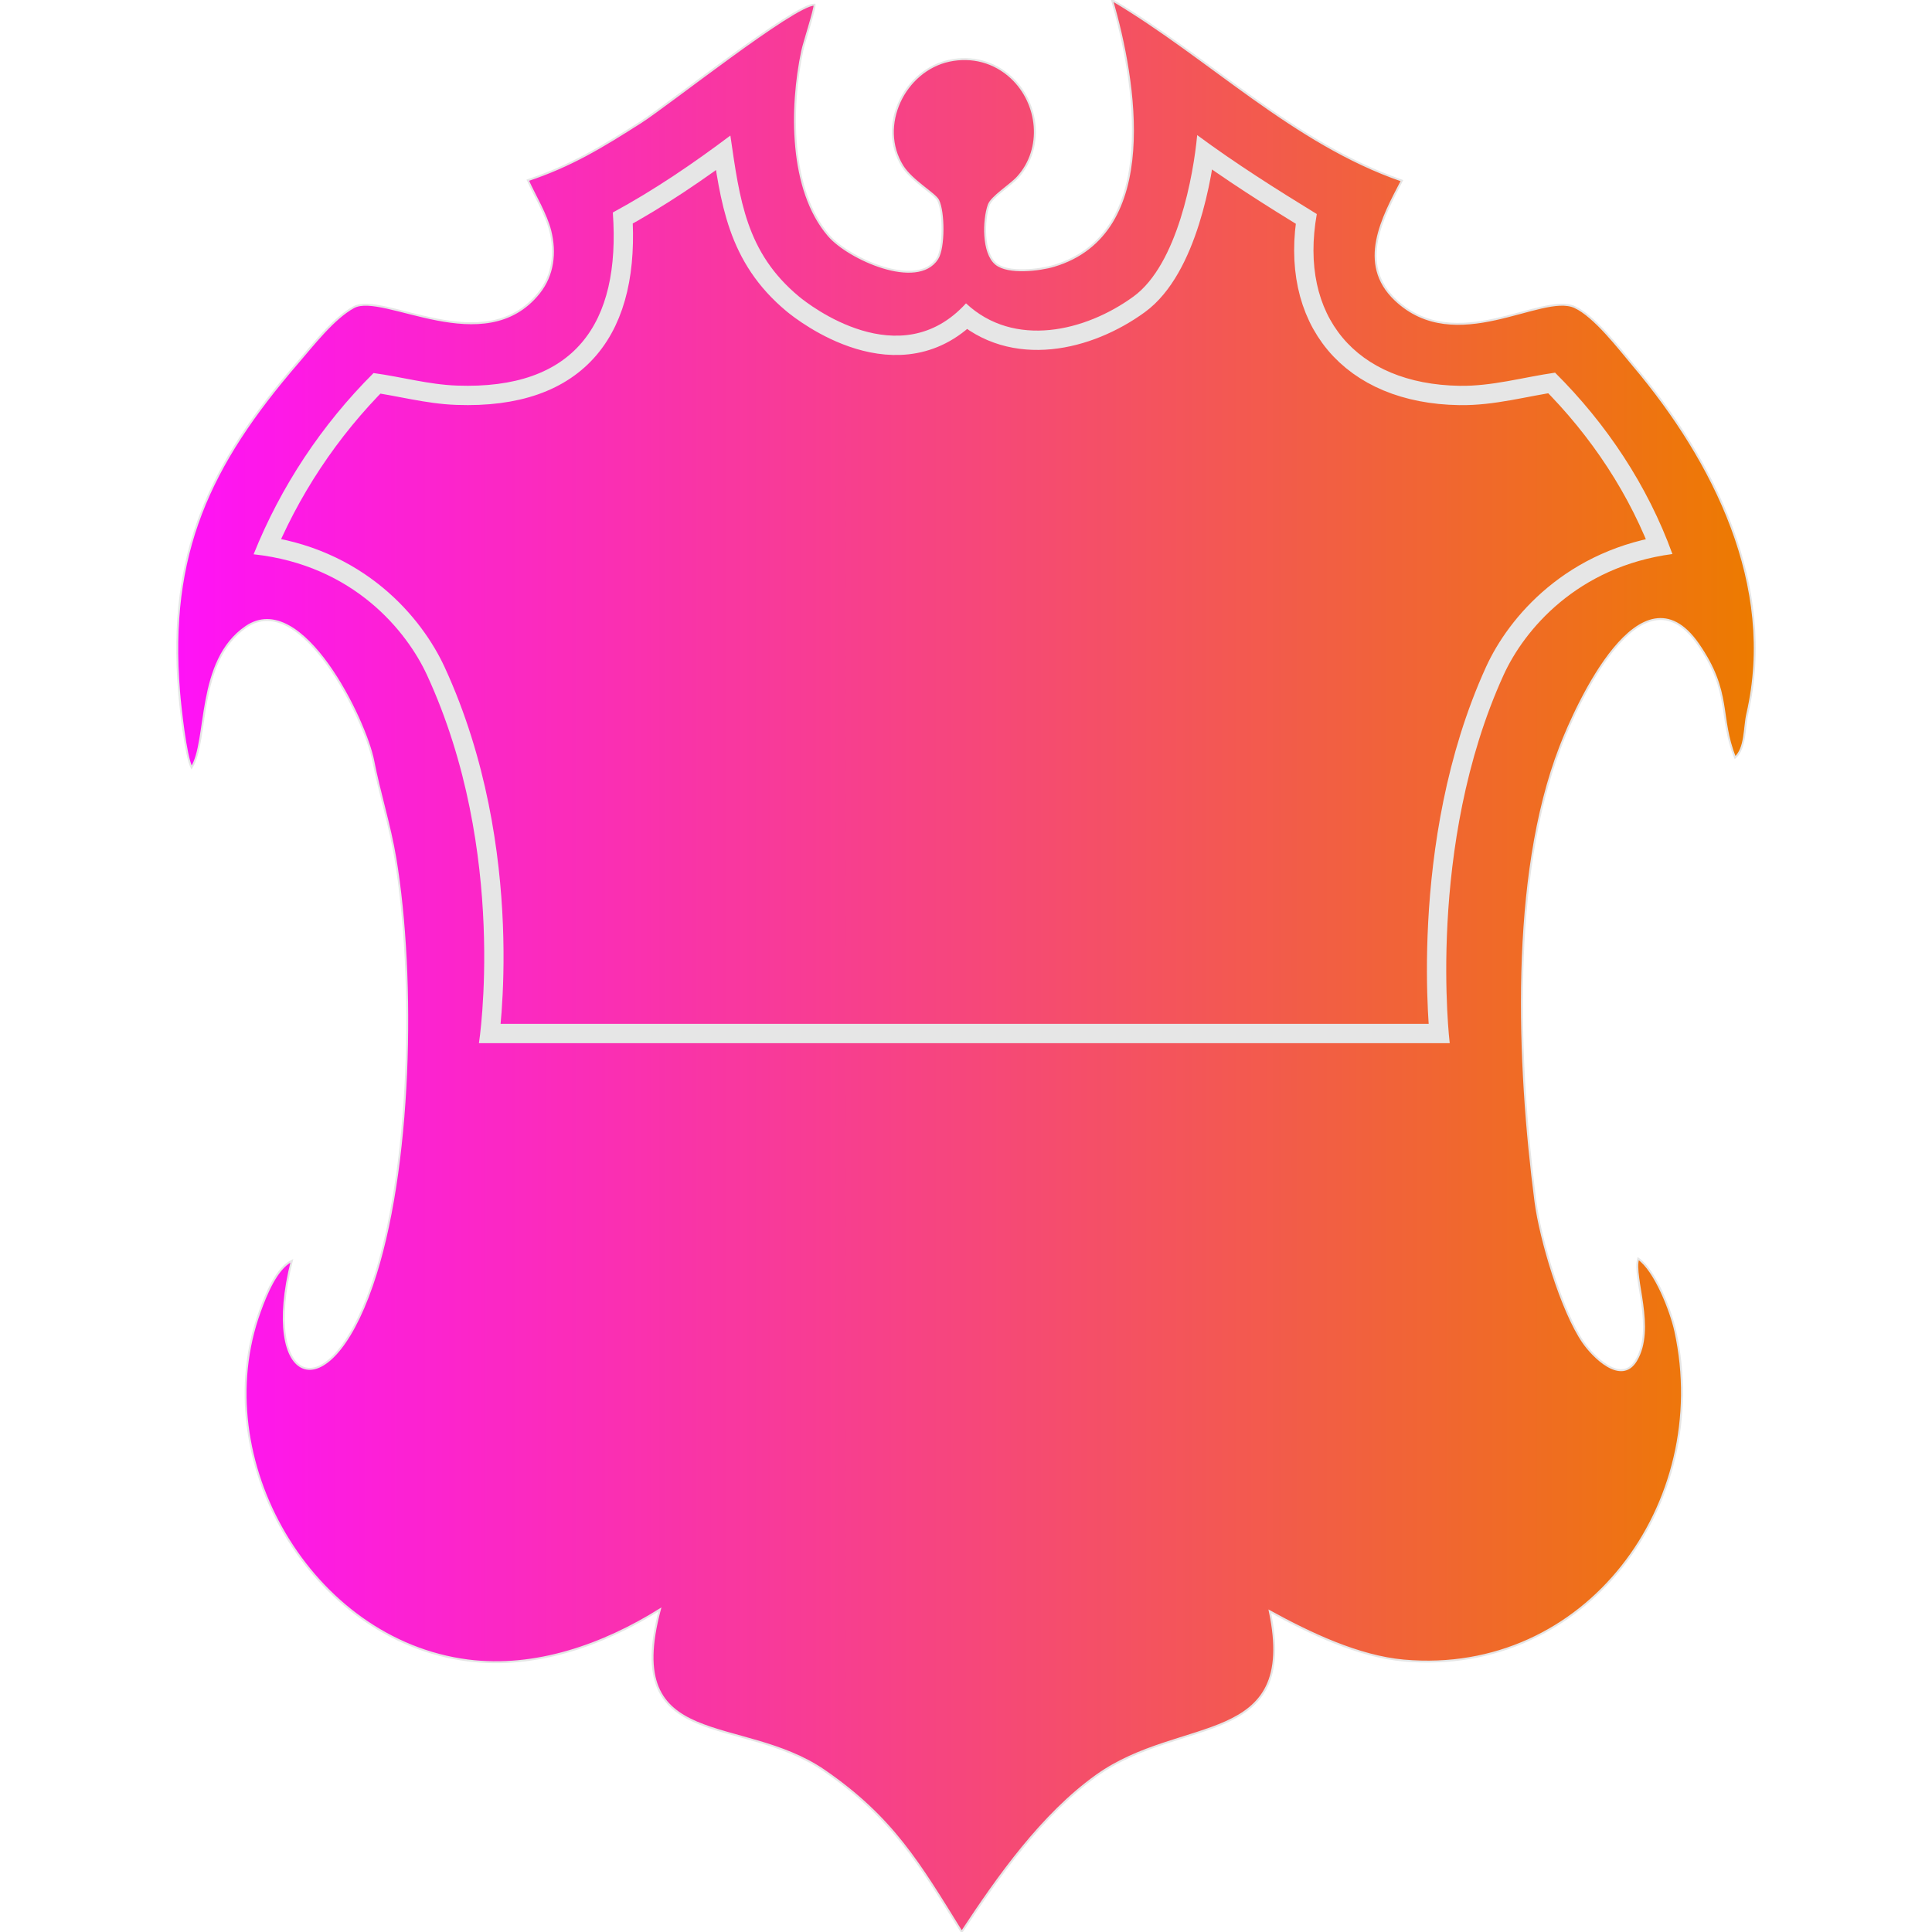
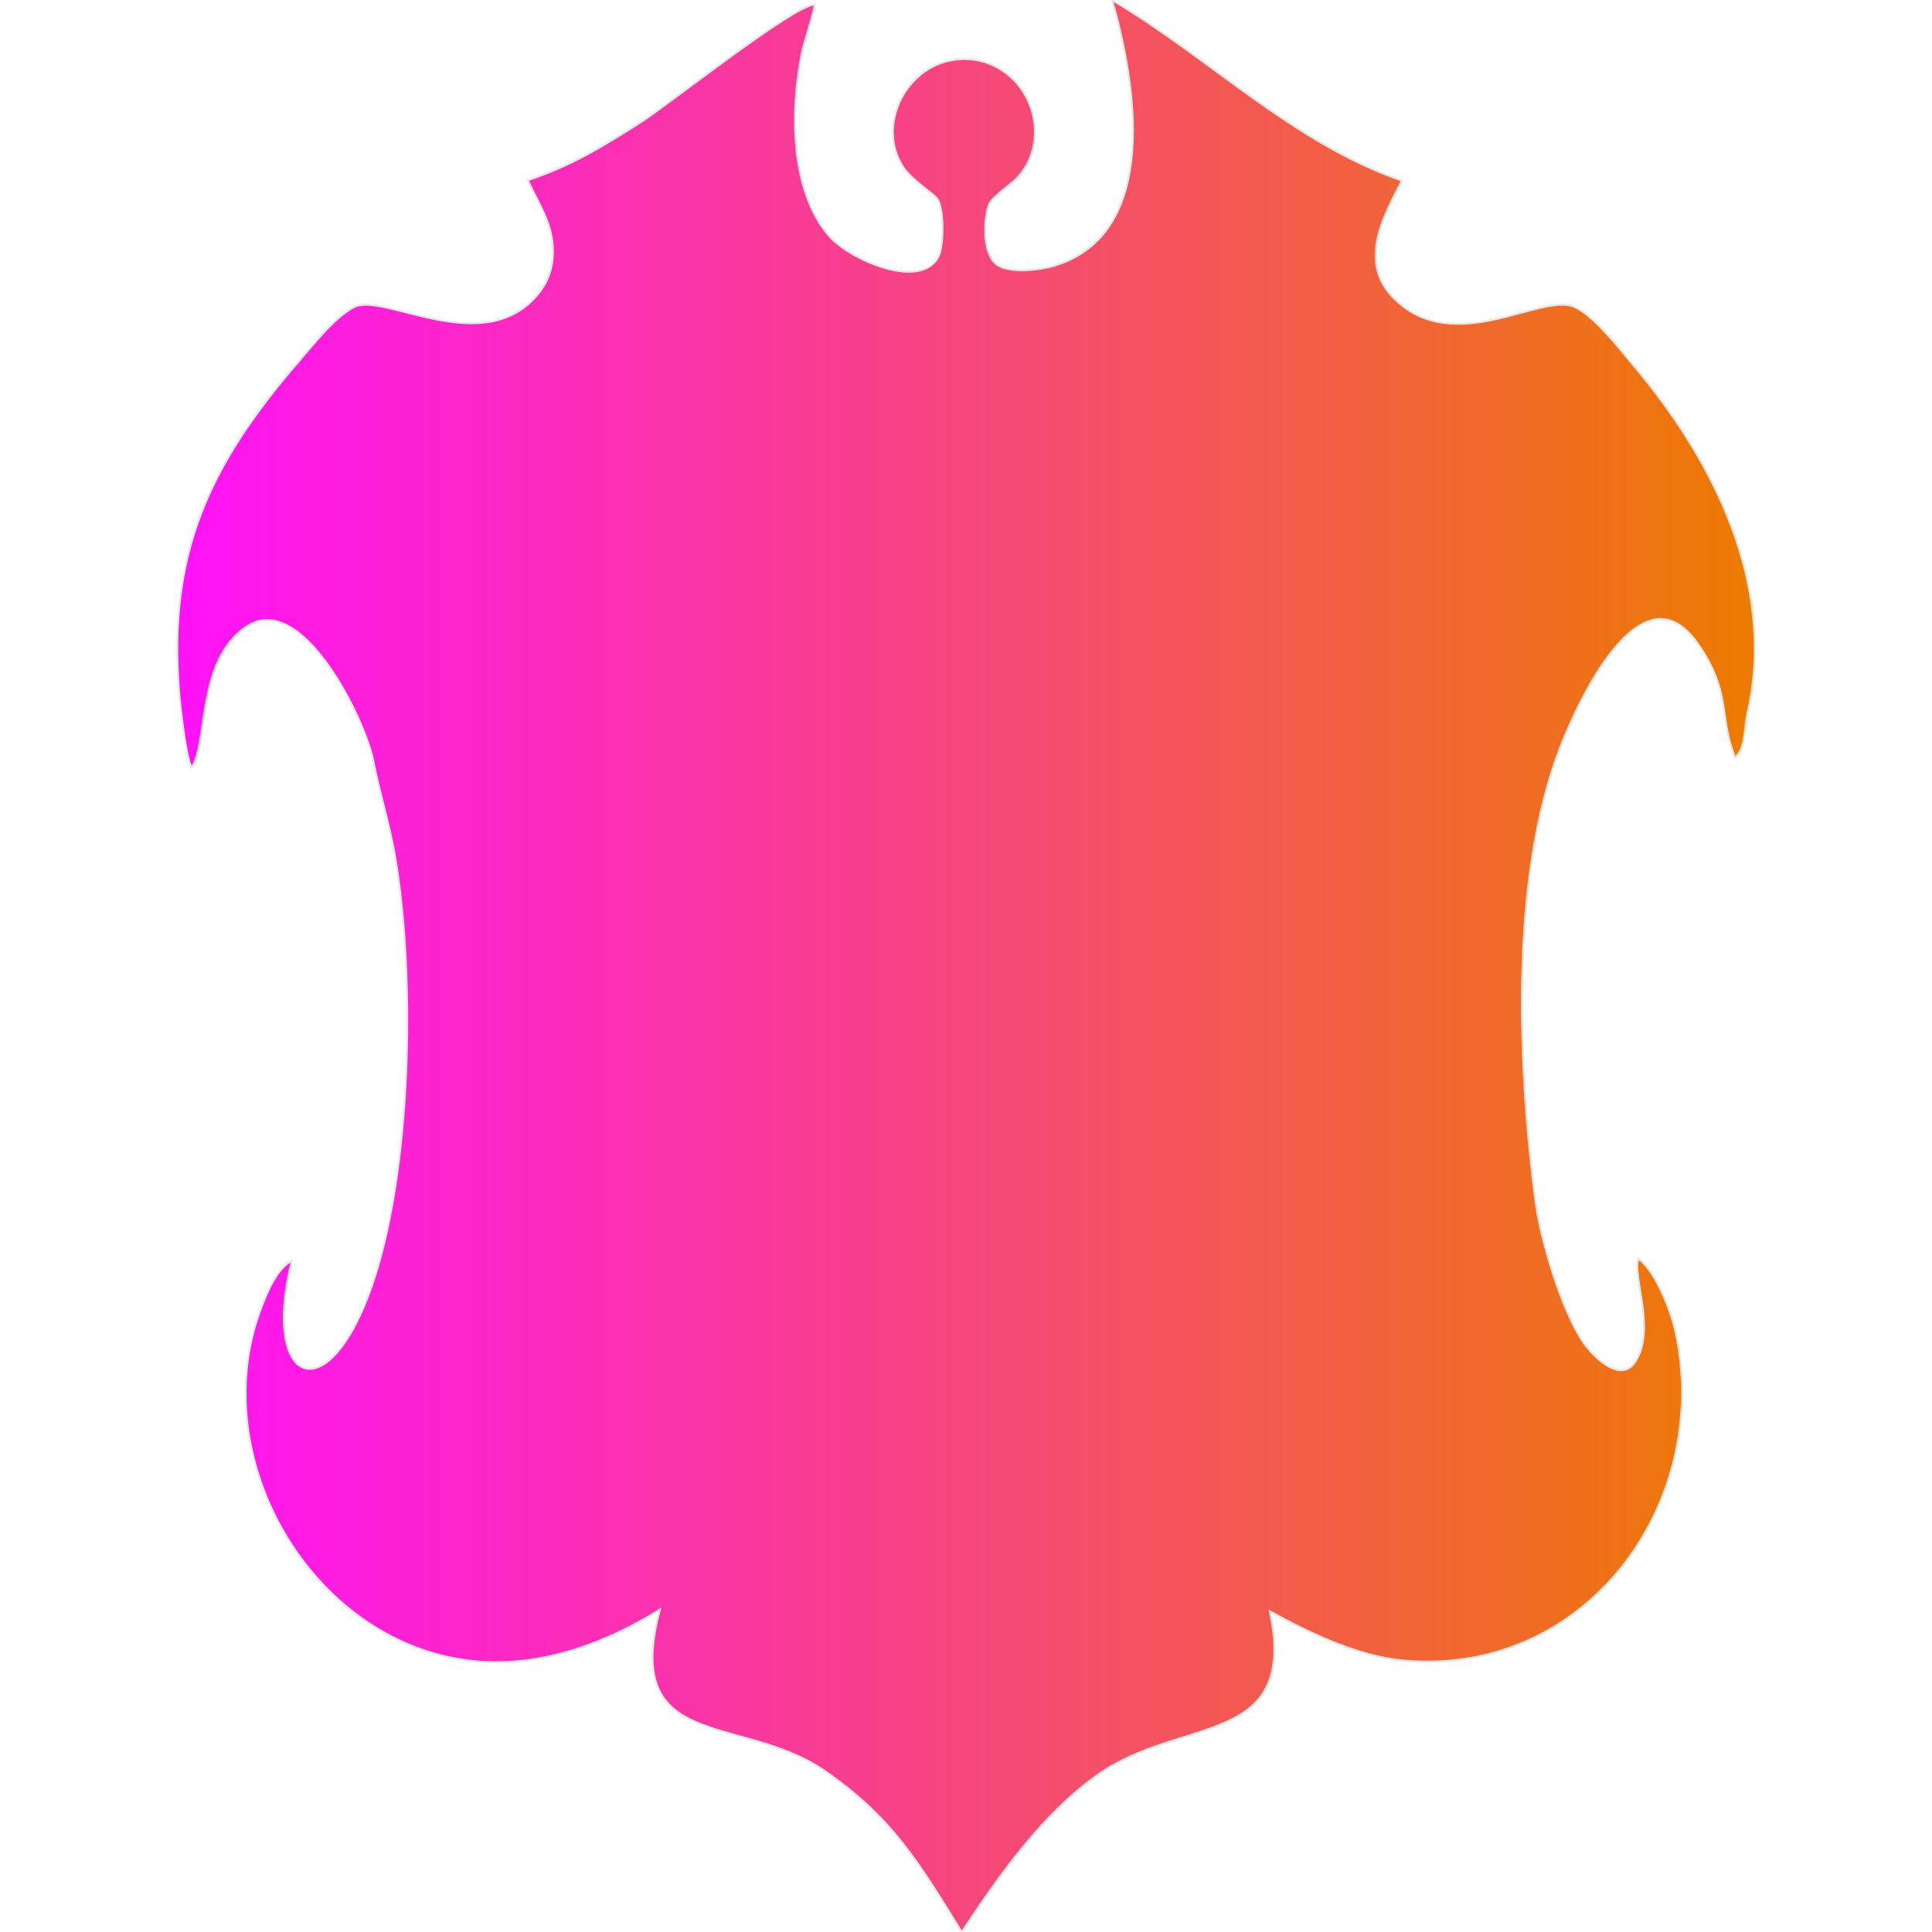
<svg xmlns="http://www.w3.org/2000/svg" viewBox="0 0 1000 1000">
  <defs>
    <style>
      .cls-1{fill:url(#Magenta_to_Orange);stroke:#e6e6e6;stroke-miterlimit:10}
-       .cls-2{fill:none;stroke:#e6e6e6;stroke-width:20;stroke-miterlimit:10}
-       .cls-3{fill:none}
+       .cls-2{fill:none}
    </style>
    <linearGradient id="Magenta_to_Orange" x1="91.744" y1="500" x2="908.256" y2="500" gradientUnits="userSpaceOnUse">
      <stop offset="0" stop-color="#ff12f7" />
      <stop offset="1" stop-color="#ed7b00" />
    </linearGradient>
-     <clipPath id="clip-path-1">
-       <path d="M750.372 539.954 C750.372 539.954 737.987 437.835 778.232 349.436 C788.932 325.933 816.4 293.333 865.641 286.763 C852.794 251.34 831.576 219.41 804.904 192.889 C788.299 195.263 772.338 199.977 755.392 199.696 C701.892 198.808 672.172 163.722 681.57 110.785 C660.483 97.856 639.556 84.641 619.657 69.925 C617.797 90.24 609.551 136.851 586.673 153.5 C561.694 171.679 524.903 180.281 500 157.006 C465.837 194.554 418.799 157.838 413.573 153.5 C386.1 130.699 382.862 103.253 378.038 70.158 C358.653 84.734 338.535 98.418 317.195 109.988 C321.37 167.812 297.142 201.777 236.544 199.58 C221.795 199.046 207.867 195.055 193.349 193.092 C166.573 219.772 145.322 251.801 131.268 286.896 C183.24 292.525 210.686 326.992 221.03 349.436 C263.312 441.18 247.895 539.954 247.895 539.954 Z" />
-     </clipPath>
  </defs>
  <g id="Pristine">
    <path id="plate" d="M575.602 0 C587.542 41.308 601.499 120.829 545.53 137.599 C538.17 139.804 521.896 141.759 515.583 136.672 C508.521 130.981 509.032 113.866 511.77 106.088 C513.245 101.895 522.95 95.934 526.746 91.768 C540.236 76.966 537.806 53.49 523.46 40.164 C514.678 32.007 503.012 28.918 491.312 31.432 C468.044 36.431 454.113 65.151 467.14 85.998 C471.898 93.614 483.914 100.319 485.577 103.641 C488.577 109.637 488.769 128.237 485.134 133.913 C474.883 149.919 439.279 133.946 428.941 121.928 C408.529 98.199 409.082 55.477 415.237 26.381 C416.18 21.925 421.869 4.61 421.633 2.403 C411.444 2.094 345.768 54.281 331.558 63.322 C311.608 76.016 295.792 85.73 273.17 93.281 C276.924 101.525 282.642 110.814 284.827 119.494 C287.648 130.703 286.356 142.351 278.996 151.576 C250.916 186.773 198.31 150.772 183.083 159.004 C172.701 164.617 161.929 178.595 154.167 187.582 C108.23 240.776 86.897 286.631 92.668 357.85 C93.304 365.695 96.029 391.165 99.144 397.291 C107.997 383.58 101.508 342.073 127.394 324.434 C156.171 304.826 189.107 372.686 193.207 393.836 C196.448 410.553 201.752 426.936 204.617 444.115 C214.977 506.237 213.138 605.839 192.508 665.416 C169.398 732.156 134.878 716.355 151.052 652.585 C142.912 656.538 137.424 670.753 134.48 678.831 C106.647 755.232 160.979 849.032 242.176 859.449 C277.227 863.945 312.266 851.365 341.547 833.098 C321.784 907.269 383.593 886.863 426.648 916.499 C462.096 940.899 475.842 964.647 497.772 1000 C516.715 971.224 539.417 939.156 567.602 919.007 C611.506 887.622 672.146 905.084 657.245 834.007 C677.755 845.294 703.104 857.43 726.718 859.512 C820.968 867.822 886.635 778.116 867.167 689.055 C864.884 678.61 856.767 657.556 847.93 651.463 C845.042 661.196 856.833 687.538 846.826 704.221 C839.149 717.019 824.506 702.073 819.47 694.75 C808.326 678.548 797.31 641.567 794.752 621.908 C785.575 551.369 781.528 454.187 807.551 386.754 C816.333 363.995 849.492 291.122 878.875 333.293 C896.4 358.445 889.498 370.902 898.077 392.136 C903.605 387.336 902.78 376.551 904.41 369.488 C919.736 303.092 887.044 238.409 845.567 189.235 C838.139 180.429 825.318 163.59 815.049 158.934 C797.887 151.152 753.488 184.872 722.208 155.141 C702.52 136.428 715.678 112.524 725.622 93.49 C669.407 74.077 626.25 30.029 575.602 0 Z" class="cls-1" />
-     <g id="photo-crop">
-       <path d="M750.372 539.954 C750.372 539.954 737.987 437.835 778.232 349.436 C788.932 325.933 816.4 293.333 865.641 286.763 C852.794 251.34 831.576 219.41 804.904 192.889 C788.299 195.263 772.338 199.977 755.392 199.696 C701.892 198.808 672.172 163.722 681.57 110.785 C660.483 97.856 639.556 84.641 619.657 69.925 C617.797 90.24 609.551 136.851 586.673 153.5 C561.694 171.679 524.903 180.281 500 157.006 C465.837 194.554 418.799 157.838 413.573 153.5 C386.1 130.699 382.862 103.253 378.038 70.158 C358.653 84.734 338.535 98.418 317.195 109.988 C321.37 167.812 297.142 201.777 236.544 199.58 C221.795 199.046 207.867 195.055 193.349 193.092 C166.573 219.772 145.322 251.801 131.268 286.896 C183.24 292.525 210.686 326.992 221.03 349.436 C263.312 441.18 247.895 539.954 247.895 539.954 Z" class="cls-2" clip-path="url(#clip-path-1)" />
-     </g>
+     <path id="photo-crop" d="M750.372 539.954 C750.372 539.954 737.987 437.835 778.232 349.436 C788.932 325.933 816.4 293.333 865.641 286.763 C852.794 251.34 831.576 219.41 804.904 192.889 C788.299 195.263 772.338 199.977 755.392 199.696 C701.892 198.808 672.172 163.722 681.57 110.785 C660.483 97.856 639.556 84.641 619.657 69.925 C617.797 90.24 609.551 136.851 586.673 153.5 C561.694 171.679 524.903 180.281 500 157.006 C465.837 194.554 418.799 157.838 413.573 153.5 C386.1 130.699 382.862 103.253 378.038 70.158 C358.653 84.734 338.535 98.418 317.195 109.988 C321.37 167.812 297.142 201.777 236.544 199.58 C221.795 199.046 207.867 195.055 193.349 193.092 C166.573 219.772 145.322 251.801 131.268 286.896 C183.24 292.525 210.686 326.992 221.03 349.436 C263.312 441.18 247.895 539.954 247.895 539.954 Z" class="cls-2" />
    <g id="Guidelines">
-       <path id="Content-safezone" d="M240.672 197.981 L756.236 197.981 L756.236 802.019 L240.672 802.019 Z" class="cls-3" />
-       <path id="six-key-stats" d="M240.672 644.885 L756.236 644.885 L756.236 800.985 L240.672 800.985 Z" class="cls-3" />
-       <path id="Name-and-job" d="M240.672 539.954 L756.236 539.954 L756.236 644.885 L240.672 644.885 Z" class="cls-3" />
-       <path id="OVR-number" d="M240.672 198.051 L386.591 198.051 L386.591 398.823 L240.672 398.823 Z" class="cls-3" />
+       <path id="Content-safezone" d="M216.791 170.001 L780.117 170.001 L780.117 829.999 L216.791 829.999 Z" class="cls-2" />
+       <path id="six-key-stats" d="M216.791 658.307 L780.117 658.307 L780.117 828.869 L216.791 828.869 Z" class="cls-2" />
+       <path id="Name-and-job" d="M216.791 543.655 L780.117 543.655 L780.117 658.307 L216.791 658.307 Z" class="cls-2" />
+       <path id="OVR-number" d="M216.791 170.079 L376.228 170.079 L376.228 389.45 L216.791 389.45 Z" class="cls-2" />
    </g>
  </g>
</svg>
